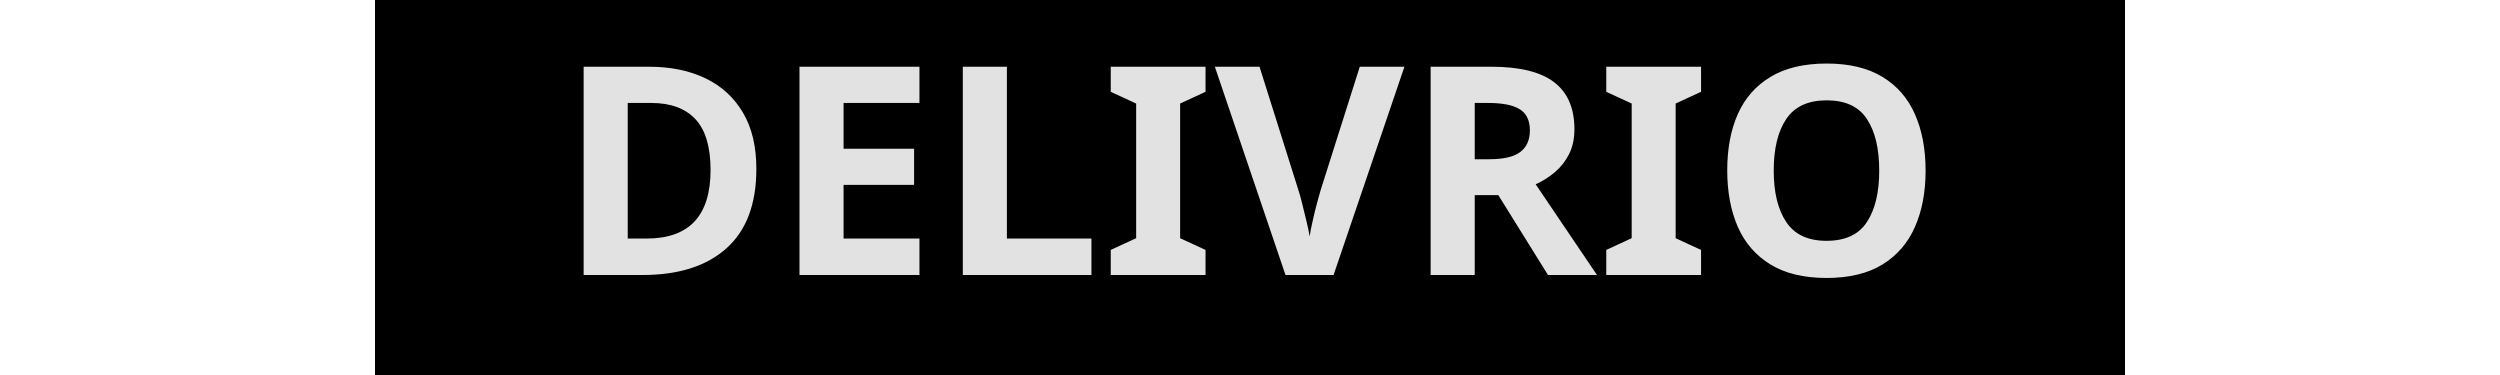
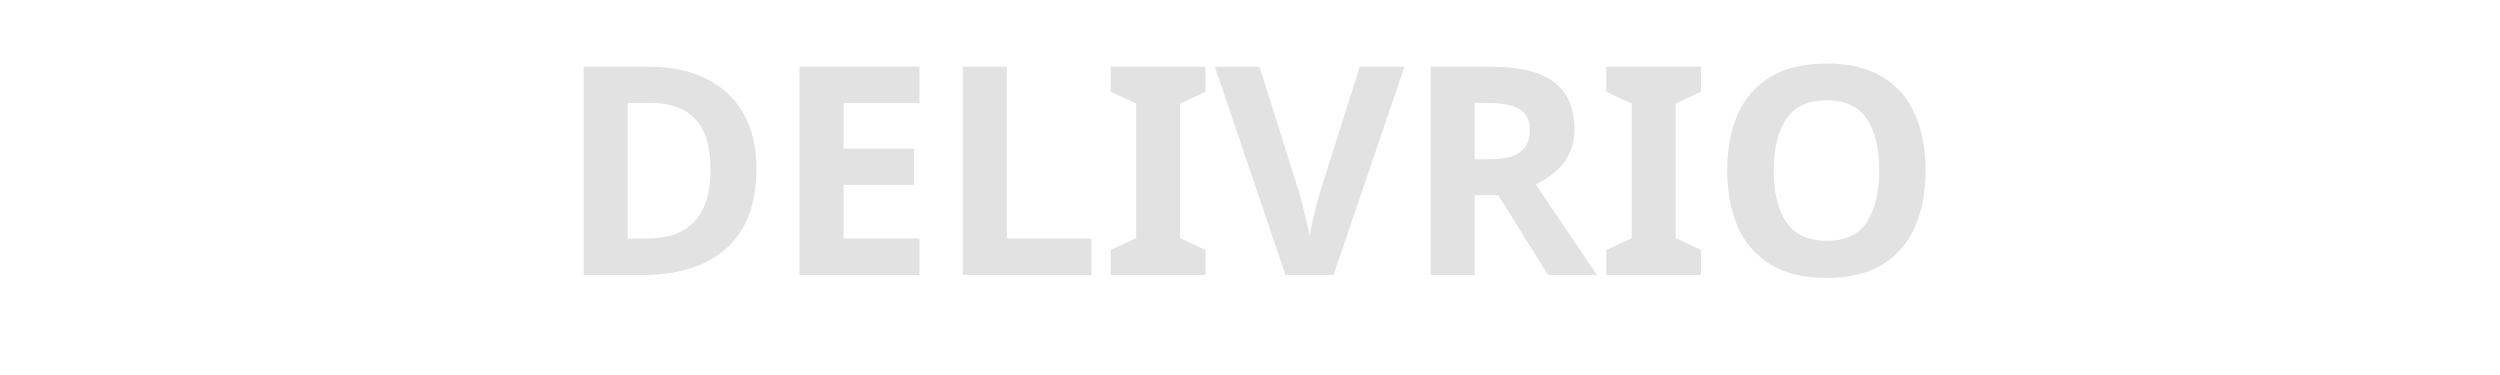
<svg xmlns="http://www.w3.org/2000/svg" version="1.1" width="160" height="24" viewBox="1535,948,700,150">
-   <g id="document" fill="#000000" fill-rule="nonzero" stroke="#000000" stroke-width="0" stroke-linecap="butt" stroke-linejoin="miter" stroke-miterlimit="10" stroke-dasharray="" stroke-dashoffset="0" font-family="none" font-weight="none" font-size="none" text-anchor="none" style="mix-blend-mode: normal">
-     <rect x="1535" y="3160" transform="scale(1,0.3)" width="700" height="500" id="Shape 1 1" vector-effect="non-scaling-stroke" />
-   </g>
  <g fill="#e2e2e2" fill-rule="nonzero" stroke="none" stroke-width="1" stroke-linecap="none" stroke-linejoin="none" stroke-miterlimit="10" stroke-dasharray="" stroke-dashoffset="0" font-family="none" font-weight="none" font-size="none" text-anchor="none" style="mix-blend-mode: normal">
    <g id="stage">
      <g id="layer1 1">
        <text x="646.286" y="362.743" transform="scale(2.91667,2.91667)" id="PointText 1" stroke="none" stroke-linecap="butt" stroke-linejoin="miter" font-family="Sans-Serif" font-weight="bold" font-size="40" text-anchor="middle">DELIVRIO</text>
        <path d="M1847,1047" id="Path 1" stroke="#000000" stroke-linecap="round" stroke-linejoin="round" />
      </g>
    </g>
  </g>
</svg>
